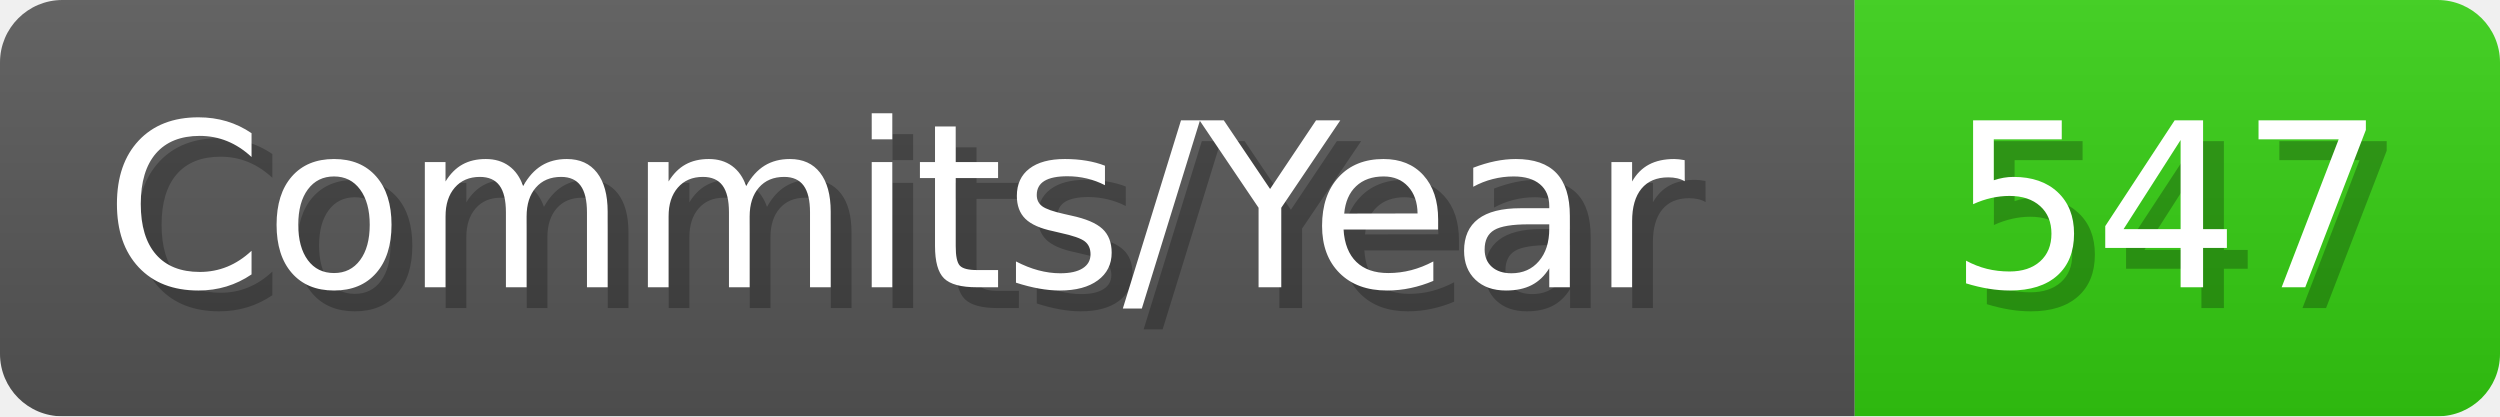
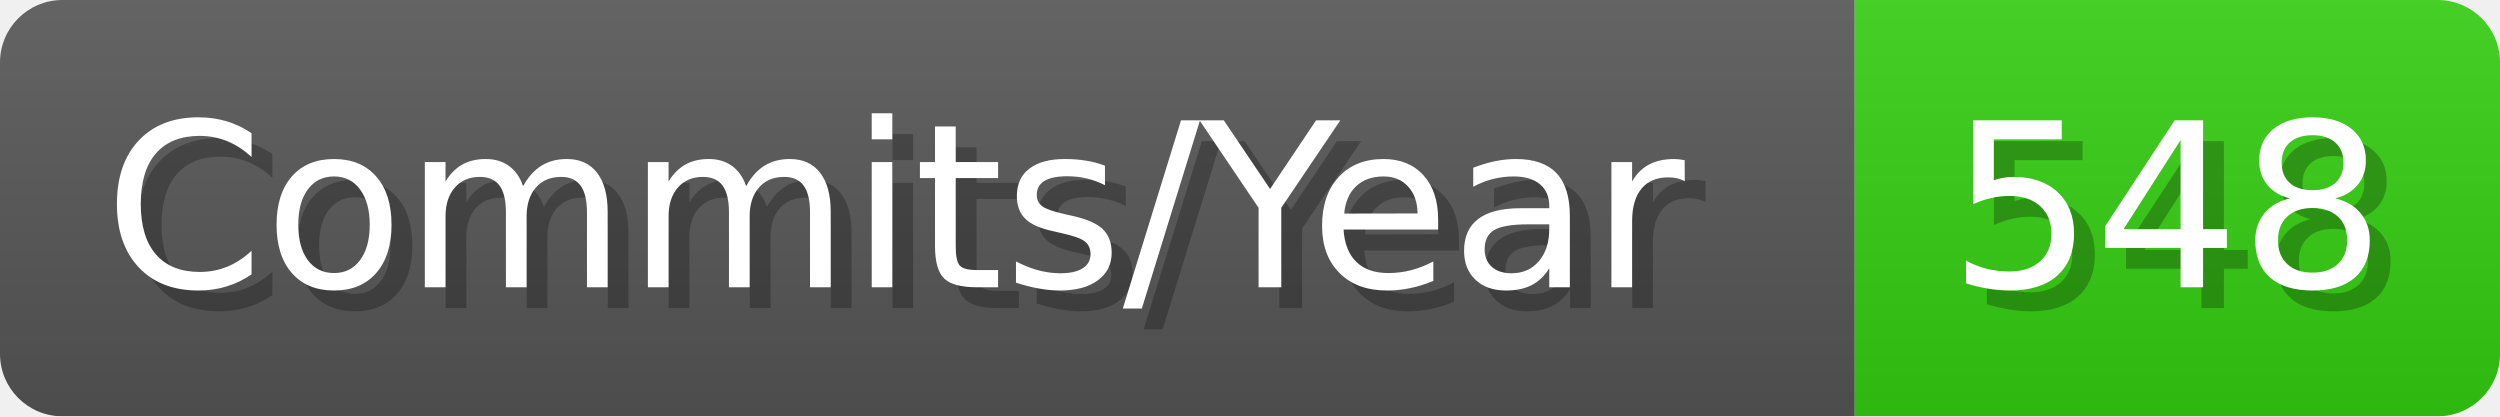
- <svg xmlns="http://www.w3.org/2000/svg" width="120.1" height="20" viewBox="0 0 1201 200" role="img" aria-label="Commits/Year: 547">
+ <svg xmlns="http://www.w3.org/2000/svg" width="120.1" height="20" viewBox="0 0 1201 200" role="img" aria-label="Commits/Year: 548">
  <linearGradient id="aUPdi" x2="0" y2="100%">
    <stop offset="0" stop-opacity=".1" stop-color="#EEE" />
    <stop offset="1" stop-opacity=".1" />
  </linearGradient>
  <mask id="WfAiQ">
    <rect width="1201" height="200" rx="30" fill="#FFF" />
  </mask>
  <g mask="url(#WfAiQ)">
    <rect width="891" height="200" fill="#555" />
    <rect width="310" height="200" fill="#3C1" x="891" />
    <rect width="1201" height="200" fill="url(#aUPdi)" />
  </g>
  <g aria-hidden="true" fill="#fff" text-anchor="start" font-family="Verdana,DejaVu Sans,sans-serif" font-size="110">
    <text x="60" y="148" textLength="791" fill="#000" opacity="0.25">Commits/Year</text>
    <text x="50" y="138" textLength="791">Commits/Year</text>
-     <text x="946" y="148" textLength="210" fill="#000" opacity="0.25">547</text>
-     <text x="936" y="138" textLength="210">547</text>
+     <text x="946" y="148" textLength="210" fill="#000" opacity="0.25">548</text>
+     <text x="936" y="138" textLength="210">548</text>
  </g>
</svg>
